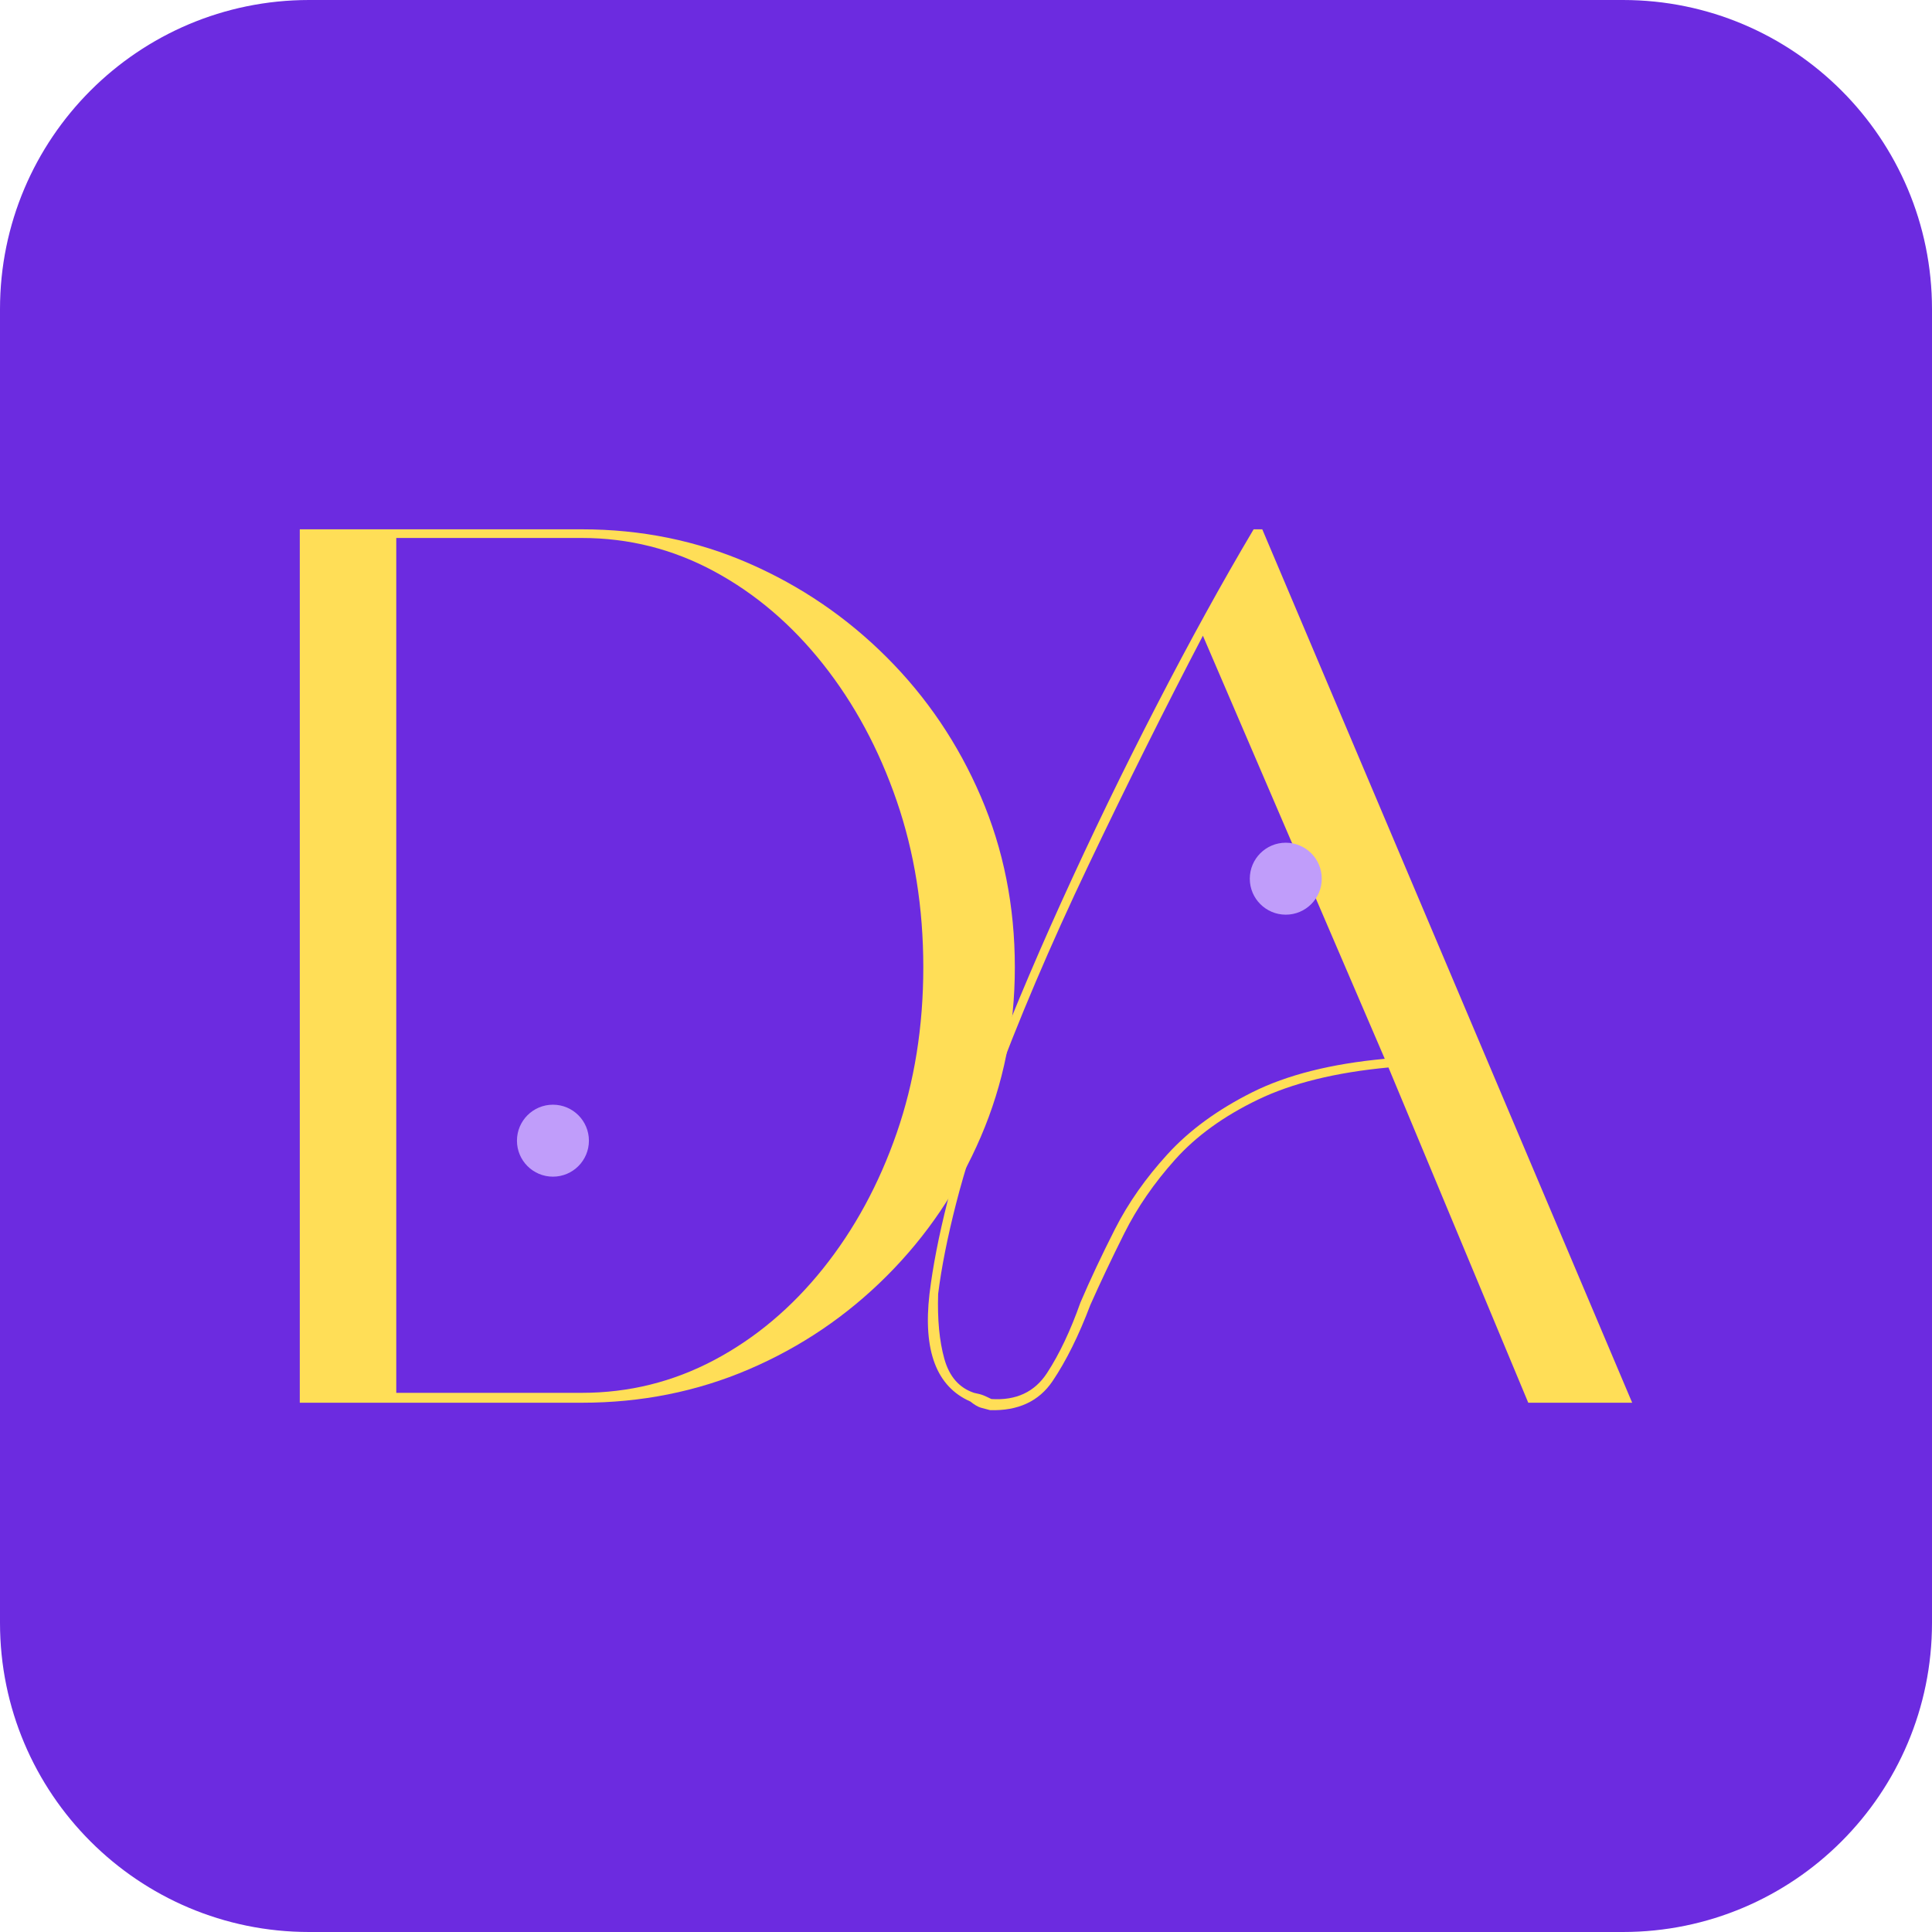
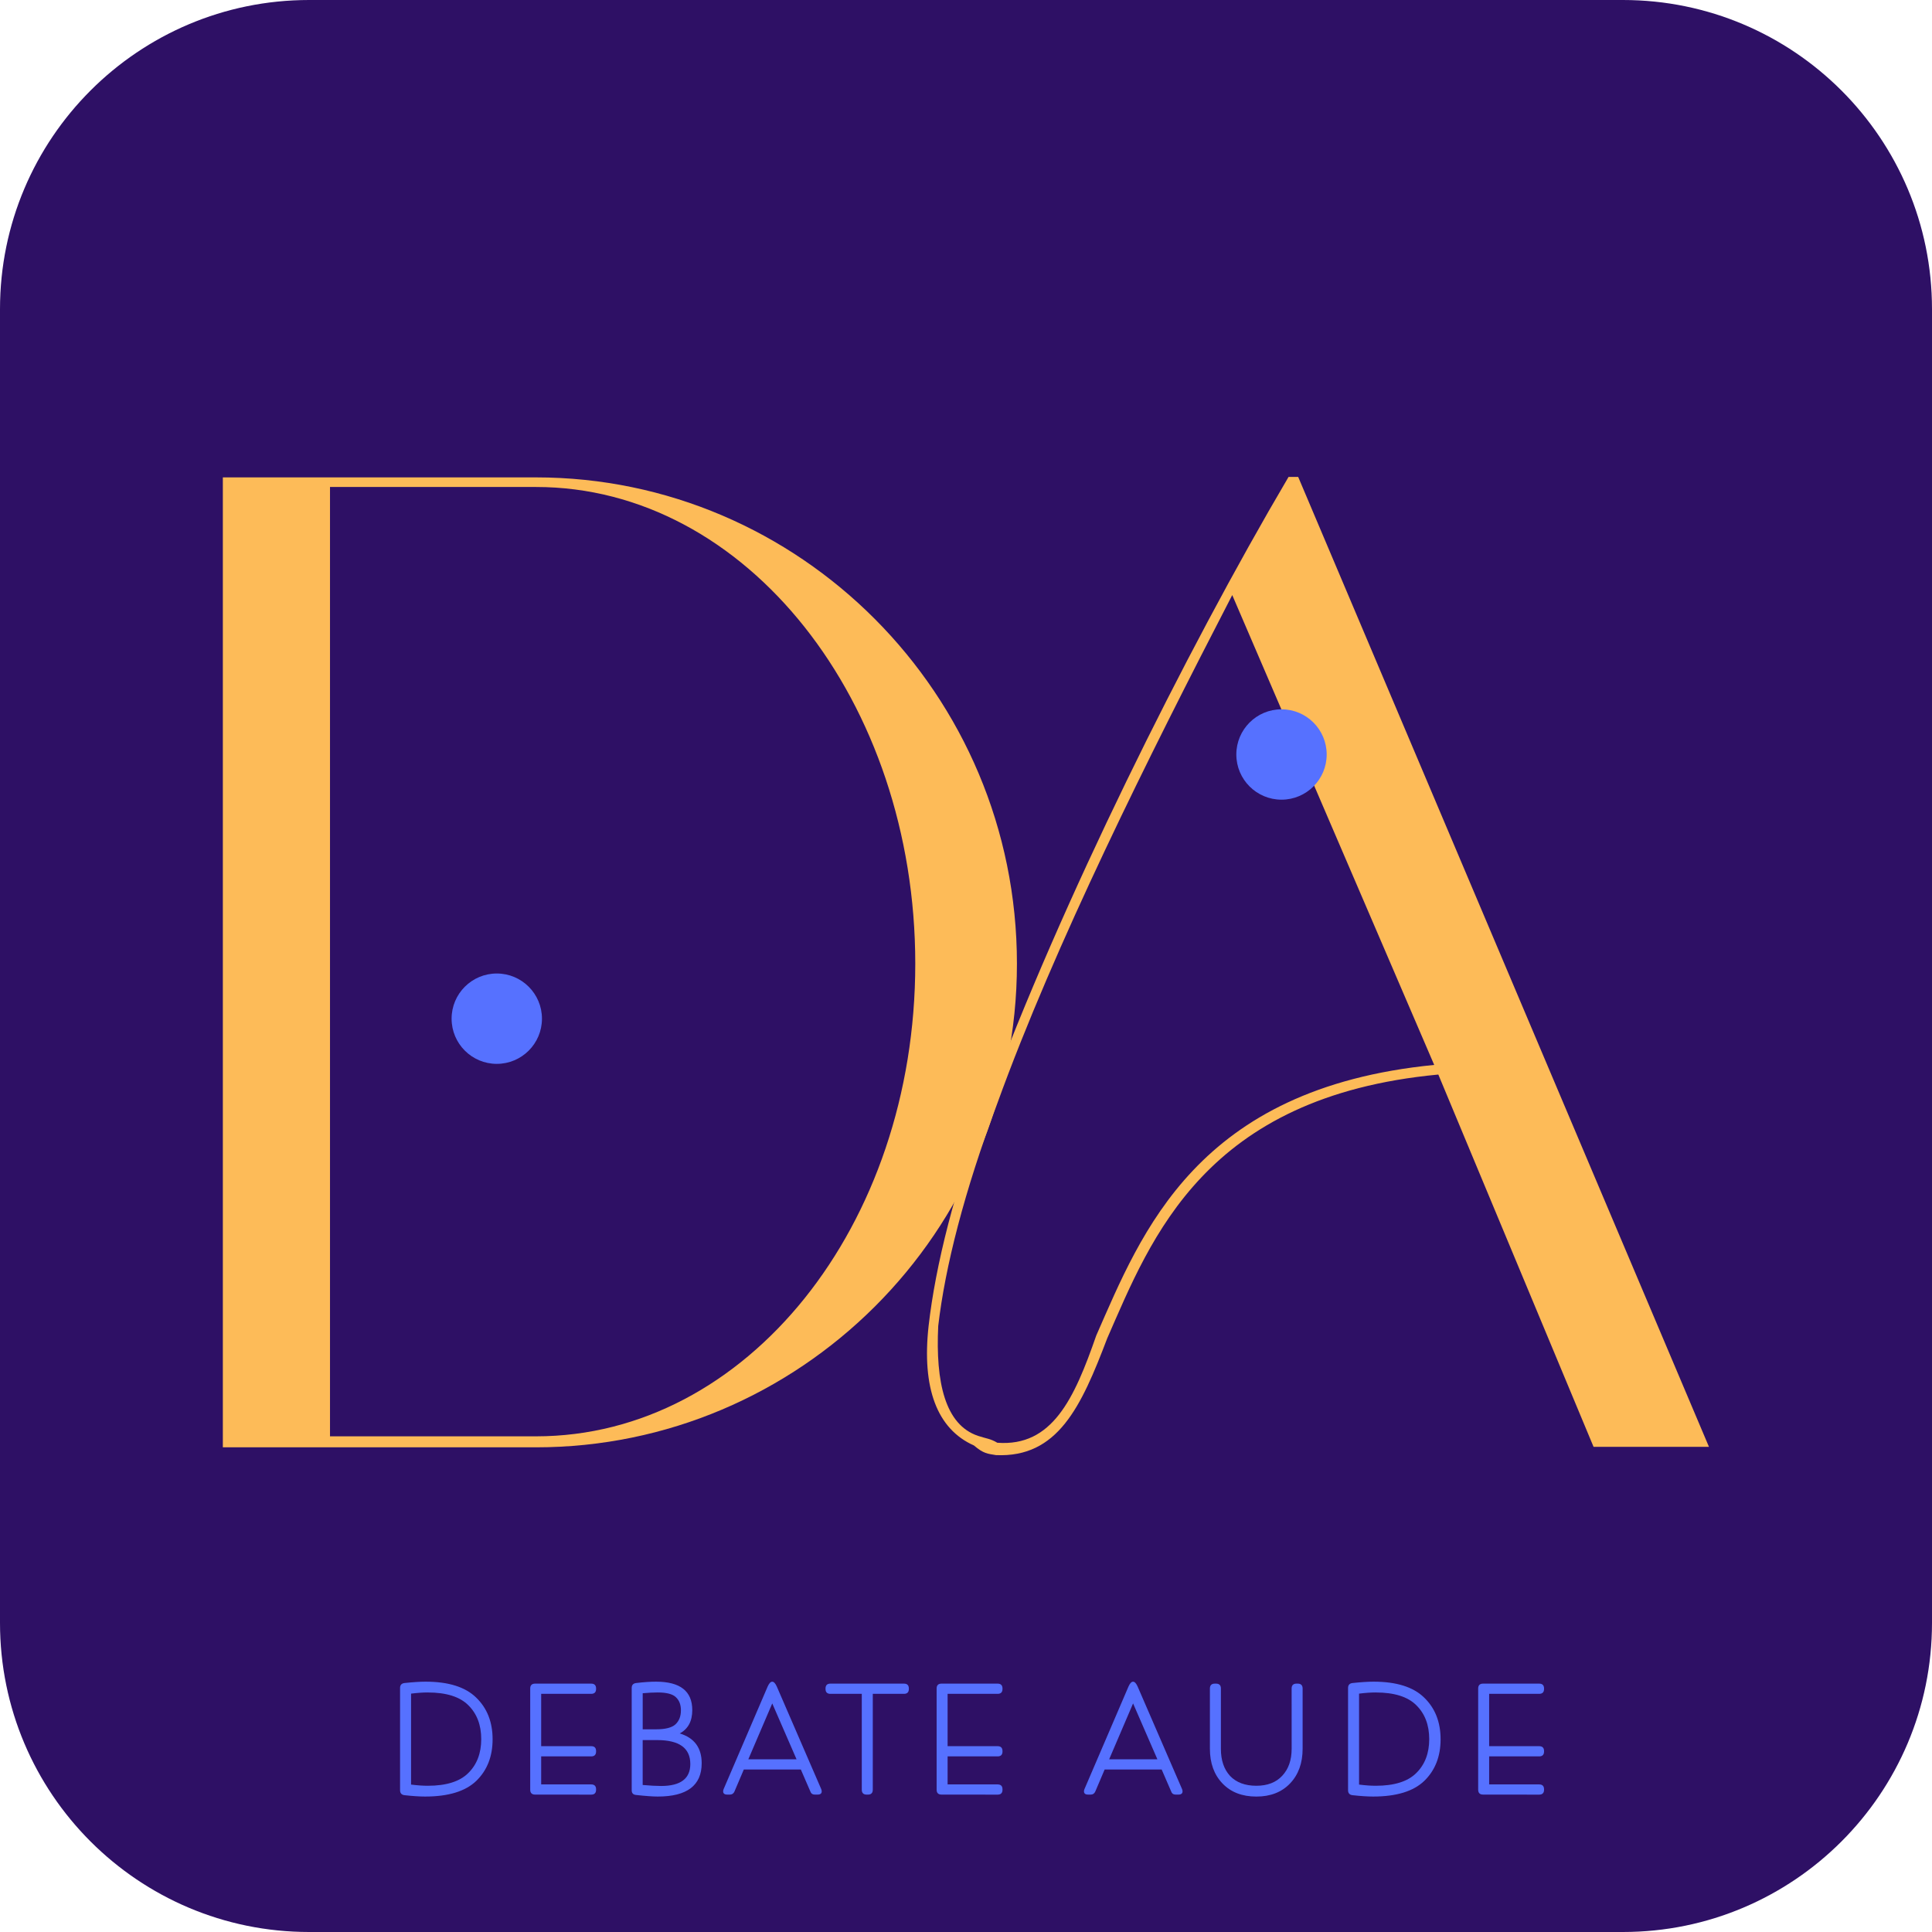
- <svg xmlns="http://www.w3.org/2000/svg" viewBox="0 0 280.82 280.82" role="img" aria-label="Debate Aude">
-   <rect width="280.82" height="280.82" rx="44.93" fill="#6C2BE0" />
-   <g transform="translate(-664.35 -241.77)">
-     <path fill="#FFDE57" transform="translate(701.63 445.66) scale(0.17982 -0.17982)" d="M263 0H35V706H263Q335 706 398.0 678.5Q461 651 509.5 602.5Q558 554 585.5 490.0Q613 426 613 352Q613 279 585.5 215.0Q558 151 509.5 102.5Q461 54 398.0 27.0Q335 0 263 0ZM113 699V8H263Q320 8 370.0 34.5Q420 61 458.0 108.5Q496 156 517.5 218.0Q539 280 539 352Q539 424 517.5 486.5Q496 549 458.0 597.0Q420 645 370.0 672.0Q320 699 263 699Z" />
-     <path fill="#FFDE57" transform="translate(792.8 445.66) scale(0.17982 -0.17982)" d="M521 0 408 271Q344 265 302.5 245.0Q261 225 235.5 196.5Q210 168 194.5 137.0Q179 106 167 79Q153 42 136.5 17.5Q120 -7 86 -6Q82 -5 78.5 -4.0Q75 -3 70 1Q29 19 37 88Q41 121 51.5 162.5Q62 204 80 252Q107 324 143.5 404.5Q180 485 220.5 563.5Q261 642 299 706H306L605 0ZM405 278 258 620Q212 532 165.5 434.5Q119 337 87 250Q69 202 58.5 161.0Q48 120 44 88Q43 57 49.0 35.5Q55 14 73 8Q78 7 80.5 6.0Q83 5 87 3Q117 1 132.0 24.0Q147 47 159 81Q171 109 187.0 140.5Q203 172 229.5 201.0Q256 230 298.0 251.0Q340 272 405 278Z" />
-     <circle cx="744.72" cy="407.57" r="5.23" fill="#C09DFA" />
-     <circle cx="851.24" cy="369.49" r="5.23" fill="#C09DFA" />
+ <svg xmlns="http://www.w3.org/2000/svg" viewBox="0 0 259.52 259.52">
+   <rect width="259.52" height="259.52" rx="41.52" fill="#2E1065" />
+   <g transform="translate(23.16 26.45)">
+     <defs id="defs1498" />
+     <g id="layer1">
+       <g id="g940" transform="matrix(3.16918,0,0,3.16918,-756.6153,-625.2021)">
+         <g aria-label="D" id="text874" style="font-size:58.231px;line-height:1.25;font-family:'Wanted M54';-inkscape-font-specification:'Wanted M54';text-align:center;text-anchor:middle;fill:#fdbb58;fill-opacity:1;stroke-width:1.741;stroke-linecap:round;stroke-linejoin:round">
+           <path d="m 254.156,250.275 c 11.122,0 20.381,-9.084 20.381,-20.497 0,-11.472 -9.259,-20.614 -20.381,-20.614 h -13.277 v 41.111 z m -8.735,-40.704 h 8.735 c 8.909,0 16.072,9.084 16.072,20.206 0,11.122 -7.162,20.032 -16.072,20.032 h -8.735 z" style="font-style:normal;font-variant:normal;font-weight:normal;font-stretch:normal;font-family:'Brown Sugar';-inkscape-font-specification:'Brown Sugar';fill:#fdbb58;fill-opacity:1;stroke-width:1.741" id="path2127" />
+         </g>
+         <g aria-label="A" id="text878" style="font-size:58.231px;line-height:1.25;font-family:'Wanted M54';-inkscape-font-specification:'Wanted M54';text-align:center;text-anchor:middle;fill:#fdbb58;fill-opacity:1;stroke-width:1.741;stroke-linecap:round;stroke-linejoin:round">
+           <path d="m 298.978,250.255 h 4.891 l -17.411,-41.111 h -0.408 c -4.426,7.512 -9.666,18.11 -12.753,26.437 -1.398,3.727 -2.213,6.988 -2.504,9.55 -0.291,2.62 0.349,4.367 1.922,5.066 0.408,0.349 0.582,0.349 0.932,0.408 2.62,0.116 3.61,-2.038 4.717,-4.95 1.863,-4.251 4.134,-10.249 14.034,-11.18 z m -6.755,-16.188 c -10.074,0.99 -12.403,7.104 -14.325,11.472 -0.932,2.679 -1.863,4.717 -4.193,4.542 -0.291,-0.175 -0.466,-0.175 -0.815,-0.291 -1.398,-0.466 -1.805,-2.271 -1.689,-4.659 0.291,-2.504 1.106,-5.707 2.504,-9.433 2.446,-6.755 6.405,-14.674 9.958,-21.546 z" style="font-style:normal;font-variant:normal;font-weight:normal;font-stretch:normal;font-family:'Brown Sugar';-inkscape-font-specification:'Brown Sugar';fill:#fdbb58;fill-opacity:1;stroke-width:1.741" id="path2130" />
+         </g>
+         <path id="circle880" style="fill:#5671ff;fill-opacity:1;stroke:none;stroke-width:0.214;stroke-linecap:round;stroke-linejoin:round;stroke-opacity:1" d="m 254.405,232.107 a 1.915,1.915 0 0 1 -1.915,1.915 1.915,1.915 0 0 1 -1.915,-1.915 1.915,1.915 0 0 1 1.915,-1.915 1.915,1.915 0 0 1 1.915,1.915 z" />
+         <path id="circle882" style="fill:#5671ff;fill-opacity:1;stroke:none;stroke-width:0.214;stroke-linecap:round;stroke-linejoin:round;stroke-opacity:1" d="m 287.666,220.909 a 1.915,1.915 0 0 1 -1.915,1.915 1.915,1.915 0 0 1 -1.915,-1.915 1.915,1.915 0 0 1 1.915,-1.915 1.915,1.915 0 0 1 1.915,1.915 z" />
+         <g aria-label="debate" id="text886" style="font-size:8.308px;line-height:1.25;font-family:'Brown Sugar';-inkscape-font-specification:'Brown Sugar';text-align:center;letter-spacing:0.265px;text-anchor:middle;fill:#5671ff;fill-opacity:1;stroke-width:0.248;stroke-linecap:round;stroke-linejoin:round">
+           <path d="m 249.563,260.665 q -0.307,0 -0.706,0.05 v 3.855 q 0.399,0.05 0.706,0.05 1.18,0 1.72,-0.54 0.548,-0.54 0.548,-1.437 0,-0.897 -0.548,-1.437 -0.54,-0.54 -1.72,-0.54 z m -0.989,4.354 q -0.183,-0.025 -0.183,-0.208 v -4.337 q 0,-0.183 0.183,-0.208 0.548,-0.058 0.897,-0.058 1.454,0 2.144,0.673 0.698,0.673 0.698,1.77 0,1.088 -0.69,1.761 -0.69,0.665 -2.169,0.665 -0.357,0 -0.881,-0.058 z" style="font-style:normal;font-variant:normal;font-weight:normal;font-stretch:normal;font-family:LumierRounded-Light;-inkscape-font-specification:LumierRounded-Light;fill:#5671ff;fill-opacity:1;stroke-width:0.248" id="path2135" />
+           <path d="m 254.115,264.994 q -0.208,0 -0.208,-0.208 v -4.287 q 0,-0.208 0.208,-0.208 h 2.376 q 0.208,0 0.208,0.208 v 0.017 q 0,0.208 -0.208,0.208 h -2.119 v 2.218 h 2.119 q 0.208,0 0.208,0.208 v 0.017 q 0,0.208 -0.208,0.208 h -2.119 v 1.188 h 2.119 q 0.208,0 0.208,0.208 v 0.017 q 0,0.208 -0.208,0.208 z" style="font-style:normal;font-variant:normal;font-weight:normal;font-stretch:normal;font-family:LumierRounded-Light;-inkscape-font-specification:LumierRounded-Light;fill:#5671ff;fill-opacity:1;stroke-width:0.248" id="path2137" />
+           <path d="m 259.289,262.684 h -0.615 v 1.903 q 0.482,0.042 0.781,0.042 1.238,0 1.238,-0.931 0,-1.014 -1.404,-1.014 z m 0.017,-2.019 q -0.258,0 -0.631,0.033 v 1.529 h 0.573 q 0.582,0 0.814,-0.208 0.233,-0.216 0.233,-0.598 0,-0.357 -0.216,-0.557 -0.208,-0.199 -0.773,-0.199 z m -0.914,4.345 q -0.183,-0.017 -0.183,-0.199 v -4.337 q 0,-0.183 0.183,-0.208 0.482,-0.058 0.847,-0.058 1.537,0 1.537,1.205 0,0.706 -0.532,0.989 0.931,0.282 0.931,1.263 0,1.412 -1.861,1.412 -0.316,0 -0.922,-0.067 z" style="font-style:normal;font-variant:normal;font-weight:normal;font-stretch:normal;font-family:LumierRounded-Light;-inkscape-font-specification:LumierRounded-Light;fill:#5671ff;fill-opacity:1;stroke-width:0.248" id="path2139" />
+           <path d="m 265.196,263.498 -1.03,-2.368 -1.014,2.368 z m -2.235,0.432 -0.399,0.939 q -0.058,0.125 -0.191,0.125 h -0.116 q -0.108,0 -0.15,-0.058 -0.042,-0.067 0,-0.174 l 1.869,-4.354 q 0.091,-0.199 0.191,-0.199 0.1,0 0.191,0.199 l 1.886,4.354 q 0.042,0.108 0,0.174 -0.042,0.058 -0.15,0.058 h -0.125 q -0.141,0 -0.183,-0.125 l -0.407,-0.939 z" style="font-style:normal;font-variant:normal;font-weight:normal;font-stretch:normal;font-family:LumierRounded-Light;-inkscape-font-specification:LumierRounded-Light;fill:#5671ff;fill-opacity:1;stroke-width:0.248" id="path2141" />
+           <path d="m 266.424,260.499 q 0,-0.208 0.208,-0.208 h 3.116 q 0.208,0 0.208,0.208 v 0.017 q 0,0.208 -0.208,0.208 h -1.321 v 4.063 q 0,0.208 -0.208,0.208 h -0.05 q -0.208,0 -0.208,-0.208 v -4.063 h -1.329 q -0.208,0 -0.208,-0.208 z" style="font-style:normal;font-variant:normal;font-weight:normal;font-stretch:normal;font-family:LumierRounded-Light;-inkscape-font-specification:LumierRounded-Light;fill:#5671ff;fill-opacity:1;stroke-width:0.248" id="path2143" />
+           <path d="m 271.341,264.994 q -0.208,0 -0.208,-0.208 v -4.287 q 0,-0.208 0.208,-0.208 h 2.376 q 0.208,0 0.208,0.208 v 0.017 q 0,0.208 -0.208,0.208 h -2.119 v 2.218 h 2.119 q 0.208,0 0.208,0.208 v 0.017 q 0,0.208 -0.208,0.208 h -2.119 v 1.188 h 2.119 q 0.208,0 0.208,0.208 v 0.017 q 0,0.208 -0.208,0.208 z" style="font-style:normal;font-variant:normal;font-weight:normal;font-stretch:normal;font-family:LumierRounded-Light;-inkscape-font-specification:LumierRounded-Light;fill:#5671ff;fill-opacity:1;stroke-width:0.248" id="path2145" />
+         </g>
+         <g aria-label="aude" id="text890" style="font-size:8.308px;line-height:1.25;font-family:'Brown Sugar';-inkscape-font-specification:'Brown Sugar';text-align:center;letter-spacing:0.265px;text-anchor:middle;fill:#5671ff;fill-opacity:1;stroke-width:0.248;stroke-linecap:round;stroke-linejoin:round">
+           <path d="m 280.49,263.498 -1.03,-2.368 -1.014,2.368 z m -2.235,0.432 -0.399,0.939 q -0.058,0.125 -0.191,0.125 h -0.116 q -0.108,0 -0.15,-0.058 -0.042,-0.067 0,-0.174 l 1.869,-4.354 q 0.091,-0.199 0.191,-0.199 0.1,0 0.191,0.199 l 1.886,4.354 q 0.042,0.108 0,0.174 -0.042,0.058 -0.15,0.058 h -0.125 q -0.141,0 -0.183,-0.125 l -0.407,-0.939 z" style="font-style:normal;font-variant:normal;font-weight:normal;font-stretch:normal;font-family:LumierRounded-Light;-inkscape-font-specification:LumierRounded-Light;fill:#5671ff;fill-opacity:1;stroke-width:0.248" id="path2148" />
+           <path d="m 286.18,260.499 q 0,-0.208 0.208,-0.208 h 0.05 q 0.208,0 0.208,0.208 v 2.551 q 0,0.914 -0.532,1.471 -0.532,0.557 -1.429,0.557 -0.906,0 -1.437,-0.557 -0.532,-0.557 -0.532,-1.471 v -2.551 q 0,-0.208 0.208,-0.208 h 0.05 q 0.208,0 0.208,0.208 v 2.559 q 0,0.723 0.39,1.147 0.399,0.415 1.113,0.415 0.706,0 1.097,-0.424 0.399,-0.424 0.399,-1.147 z" style="font-style:normal;font-variant:normal;font-weight:normal;font-stretch:normal;font-family:LumierRounded-Light;-inkscape-font-specification:LumierRounded-Light;fill:#5671ff;fill-opacity:1;stroke-width:0.248" id="path2150" />
+           <path d="m 289.744,260.665 q -0.307,0 -0.706,0.05 v 3.855 q 0.399,0.05 0.706,0.05 1.18,0 1.72,-0.54 0.548,-0.54 0.548,-1.437 0,-0.897 -0.548,-1.437 -0.54,-0.54 -1.72,-0.54 z m -0.989,4.354 q -0.183,-0.025 -0.183,-0.208 v -4.337 q 0,-0.183 0.183,-0.208 0.548,-0.058 0.897,-0.058 1.454,0 2.144,0.673 0.698,0.673 0.698,1.77 0,1.088 -0.69,1.761 -0.69,0.665 -2.169,0.665 -0.357,0 -0.881,-0.058 z" style="font-style:normal;font-variant:normal;font-weight:normal;font-stretch:normal;font-family:LumierRounded-Light;-inkscape-font-specification:LumierRounded-Light;fill:#5671ff;fill-opacity:1;stroke-width:0.248" id="path2152" />
+           <path d="m 294.295,264.994 q -0.208,0 -0.208,-0.208 v -4.287 q 0,-0.208 0.208,-0.208 h 2.376 q 0.208,0 0.208,0.208 v 0.017 q 0,0.208 -0.208,0.208 h -2.119 v 2.218 h 2.119 q 0.208,0 0.208,0.208 v 0.017 q 0,0.208 -0.208,0.208 h -2.119 v 1.188 h 2.119 q 0.208,0 0.208,0.208 v 0.017 q 0,0.208 -0.208,0.208 z" style="font-style:normal;font-variant:normal;font-weight:normal;font-stretch:normal;font-family:LumierRounded-Light;-inkscape-font-specification:LumierRounded-Light;fill:#5671ff;fill-opacity:1;stroke-width:0.248" id="path2154" />
+         </g>
+       </g>
+     </g>
  </g>
</svg>
